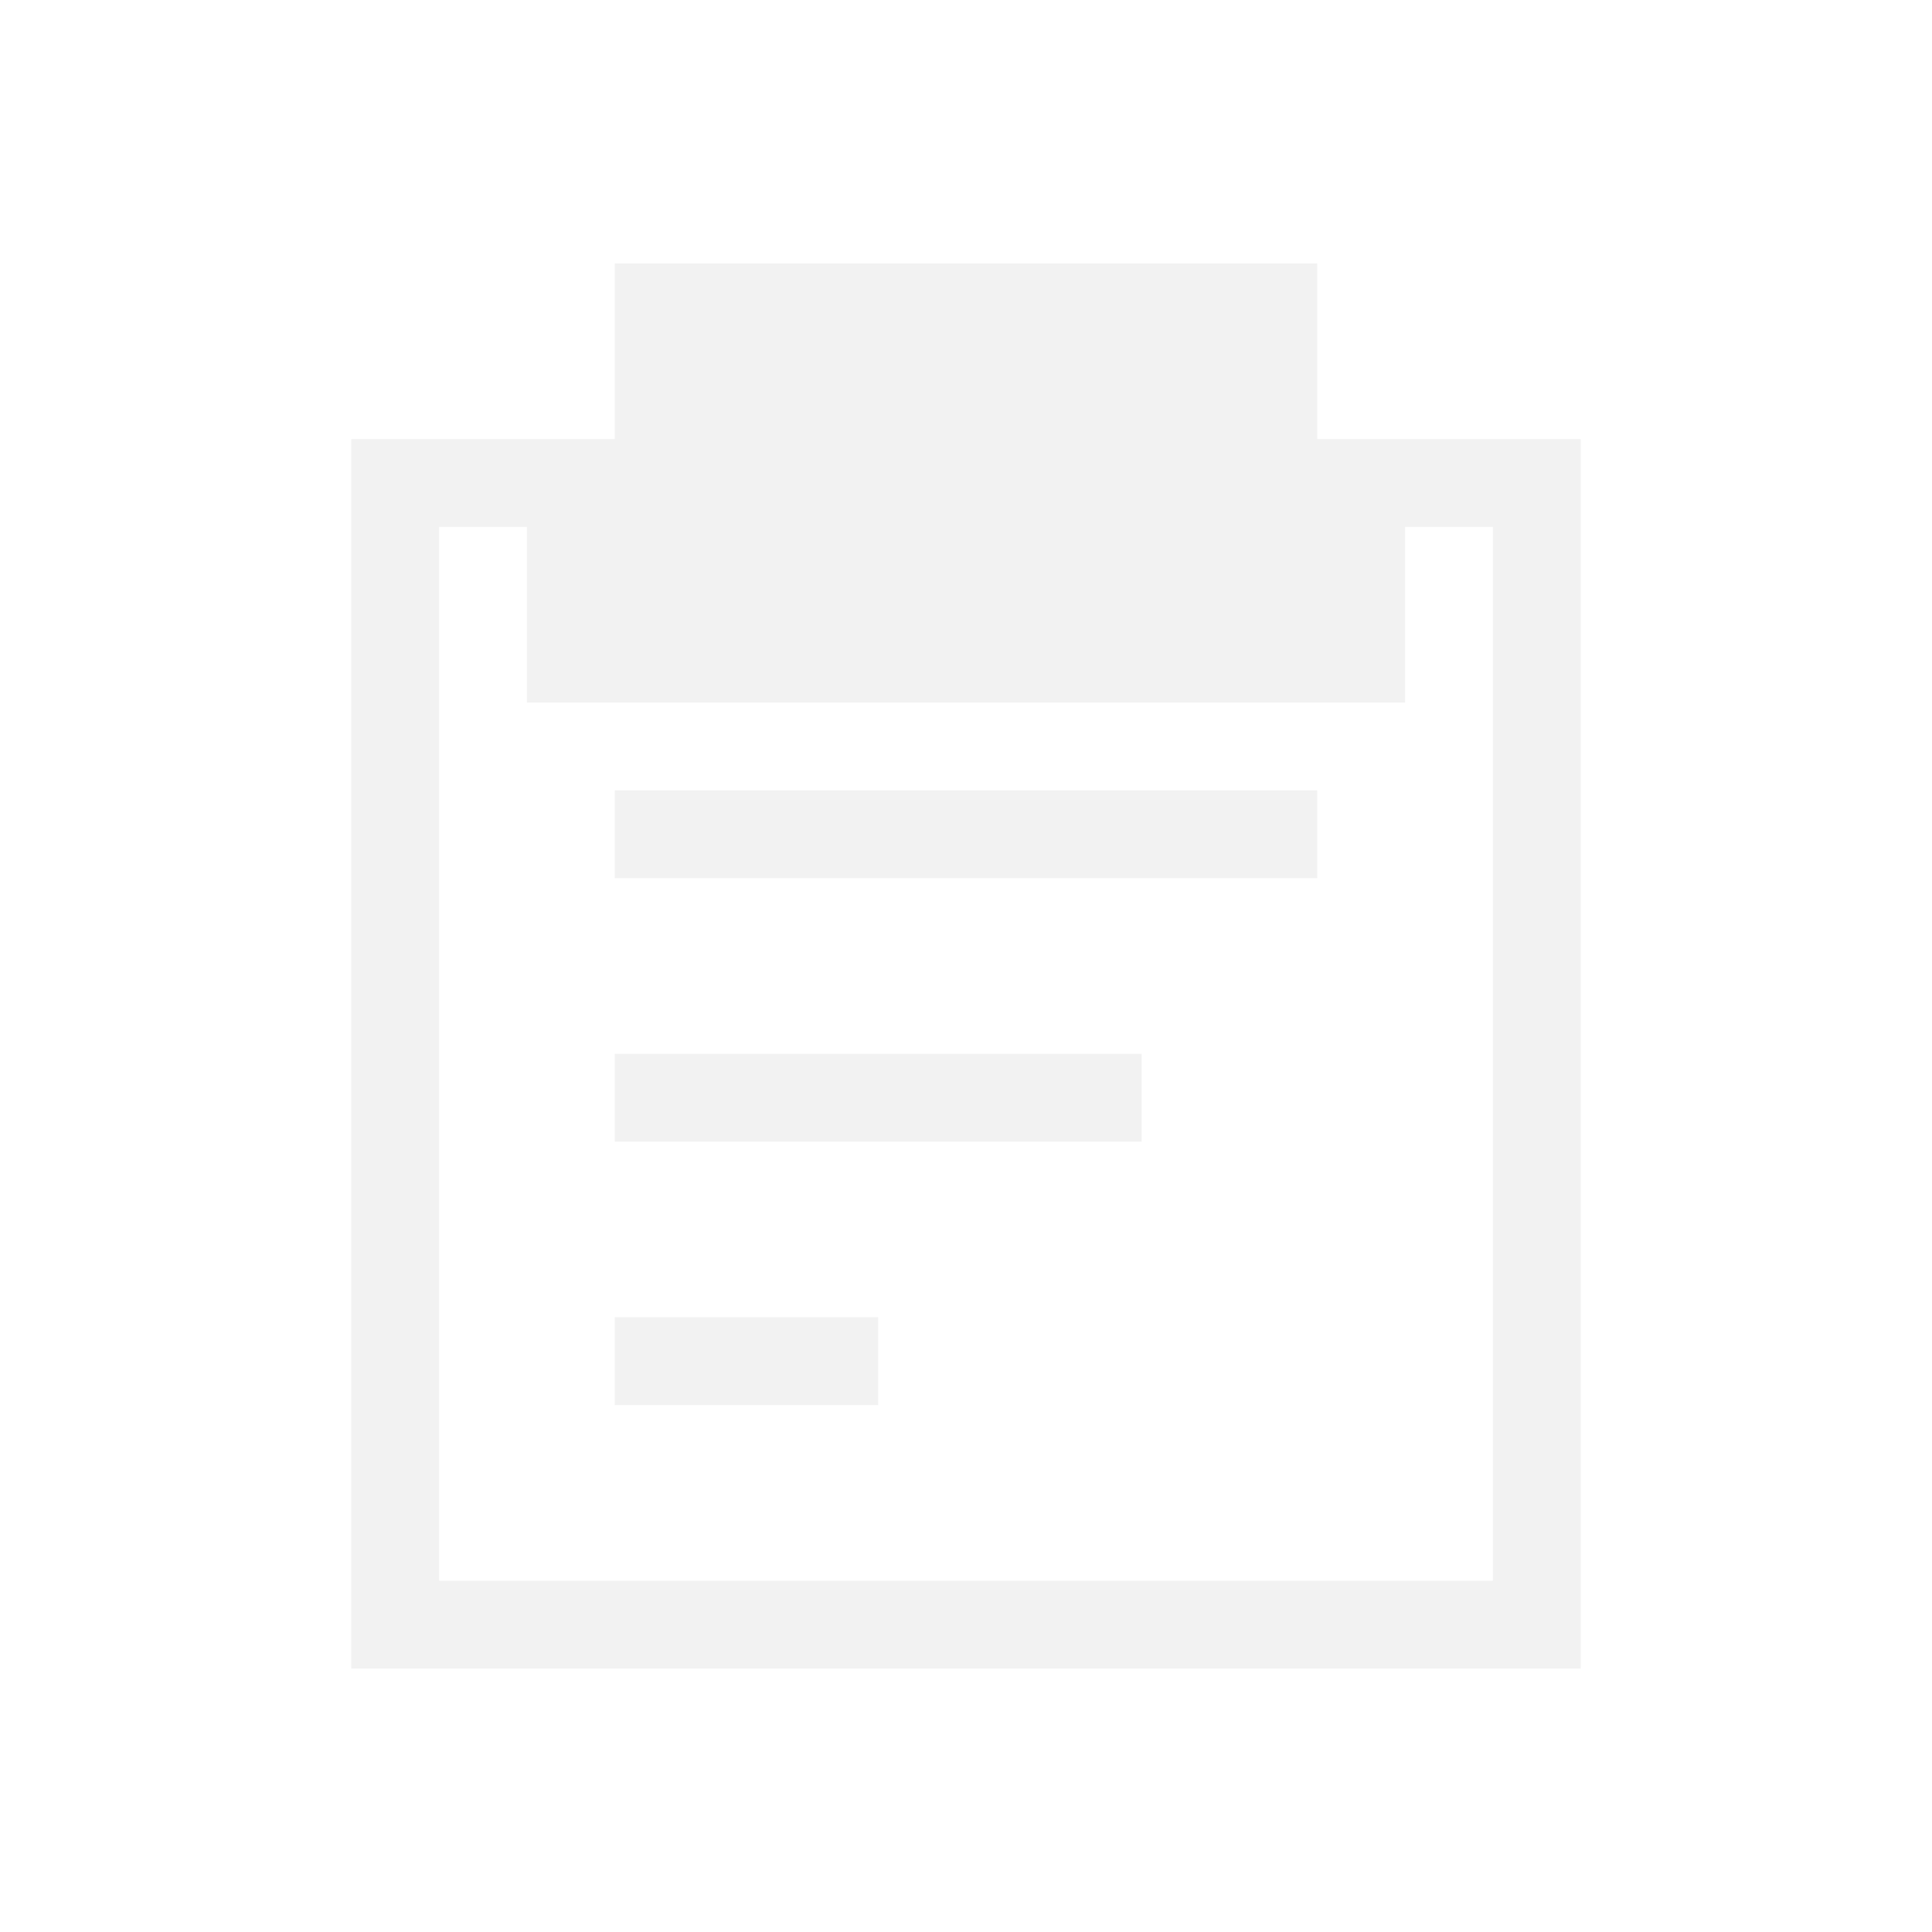
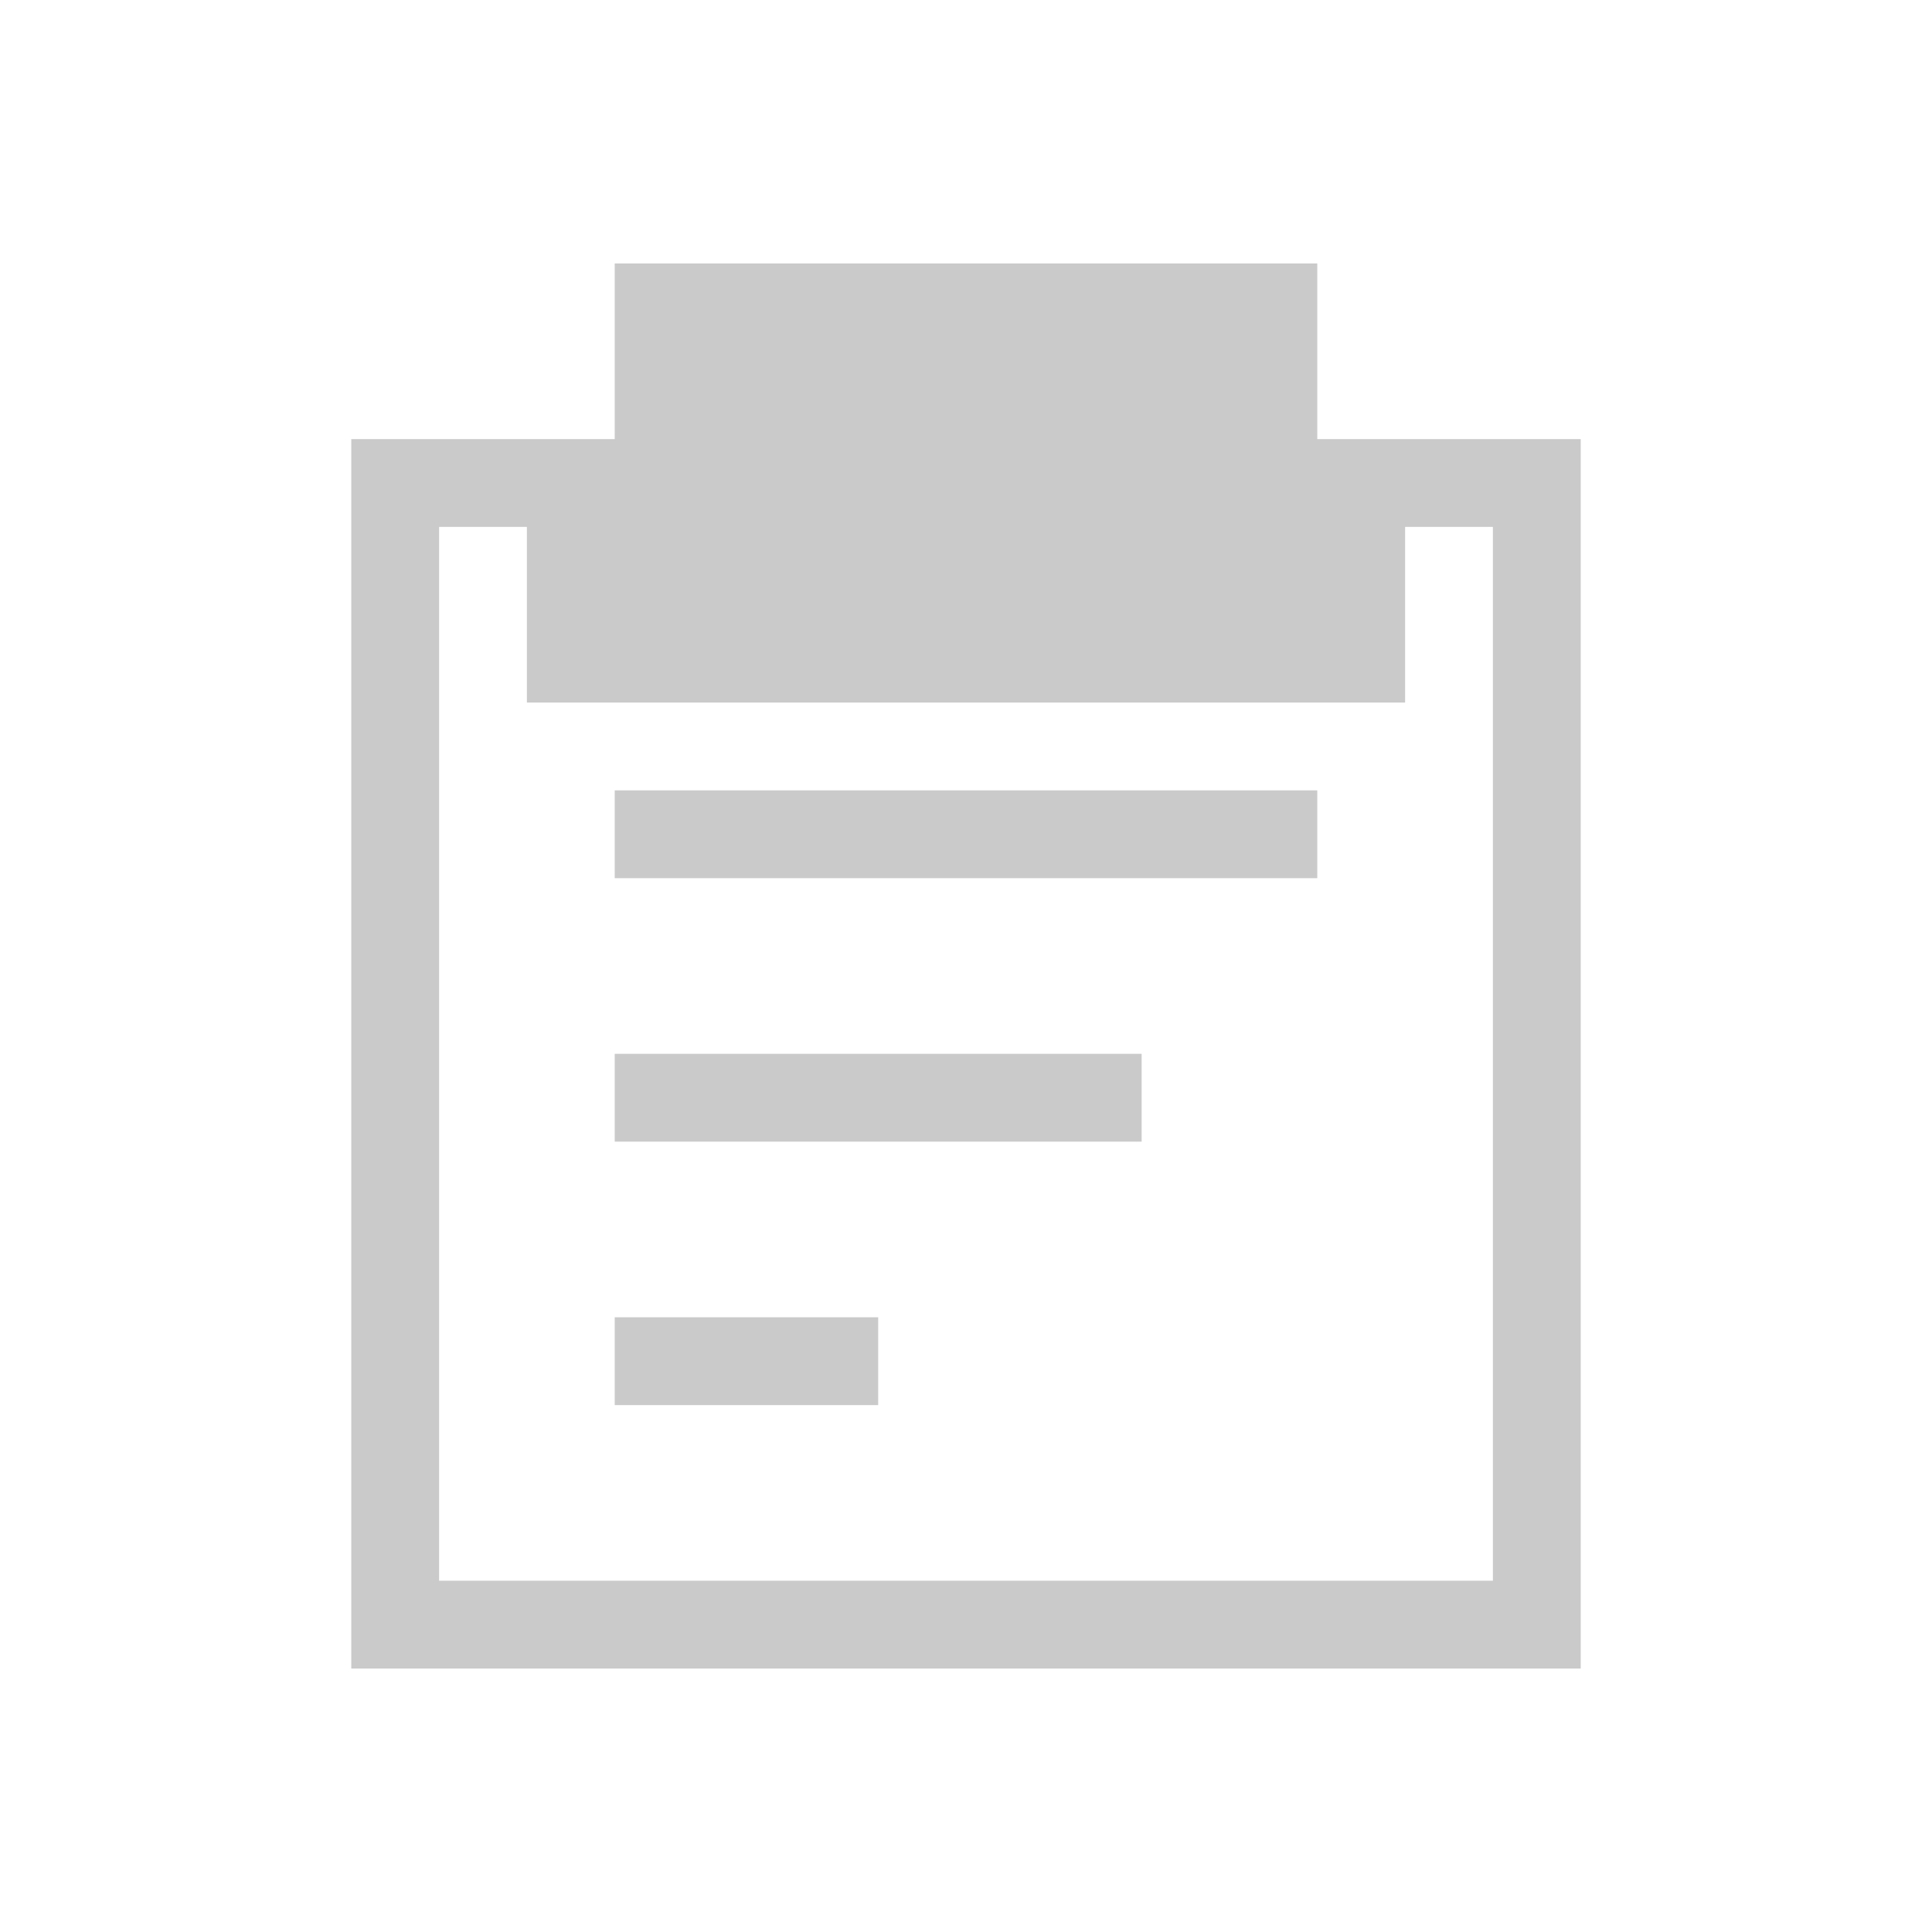
<svg xmlns="http://www.w3.org/2000/svg" width="22" height="22" id="svg3815" version="1.1">
  <defs id="defs3817" />
  <g id="layer1" transform="translate(-461.7143,-525.7908)">
-     <path style="opacity:1;fill:#f2f2f2;fill-opacity:1;stroke:none" d="M 7 3 L 7 5 L 5 5 L 4 5 L 4 19 L 5 19 L 18 19 L 18 18 L 18 5 L 17 5 L 15 5 L 15 3 L 7 3 z M 5 6 L 6 6 L 6 8 L 16 8 L 16 6 L 17 6 L 17 18 L 5 18 L 5 6 z M 7 9 L 7 10 L 15 10 L 15 9 L 7 9 z M 7 12 L 7 13 L 13 13 L 13 12 L 7 12 z M 7 15 L 7 16 L 10 16 L 10 15 L 7 15 z " transform="translate(461.7143,525.7908)" id="rect3381" />
+     <path style="opacity:1;fill:#cacaca;fill-opacity:1;stroke:none" d="M 7 3 L 7 5 L 5 5 L 4 5 L 4 19 L 5 19 L 18 19 L 18 18 L 18 5 L 17 5 L 15 5 L 15 3 L 7 3 z M 5 6 L 6 6 L 6 8 L 16 8 L 16 6 L 17 6 L 17 18 L 5 18 L 5 6 z M 7 9 L 7 10 L 15 10 L 15 9 L 7 9 z M 7 12 L 7 13 L 13 13 L 13 12 L 7 12 z M 7 15 L 7 16 L 10 16 L 10 15 L 7 15 z " transform="translate(461.7143,525.7908)" id="rect3381" />
  </g>
</svg>
